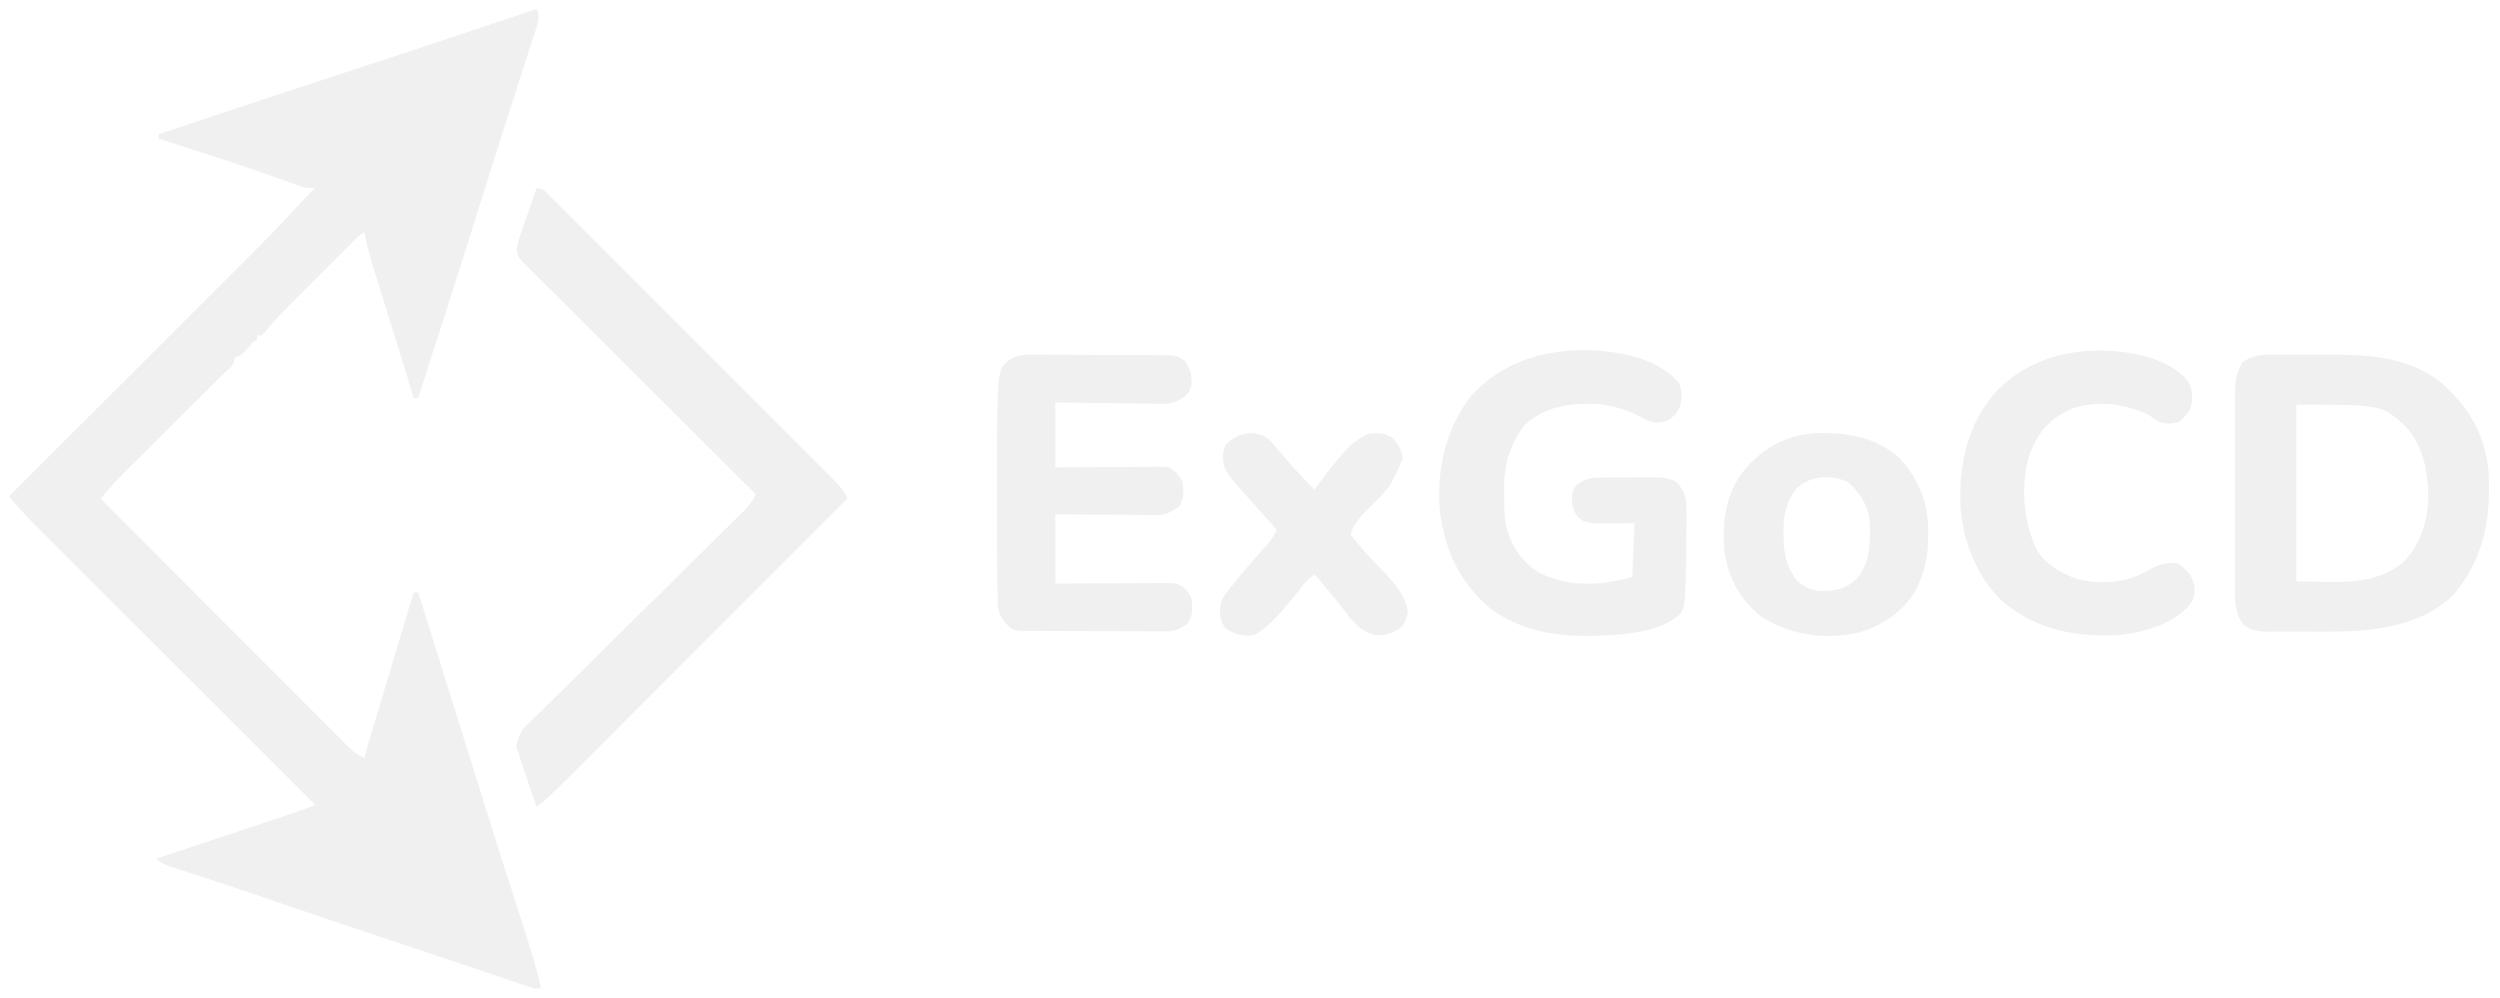
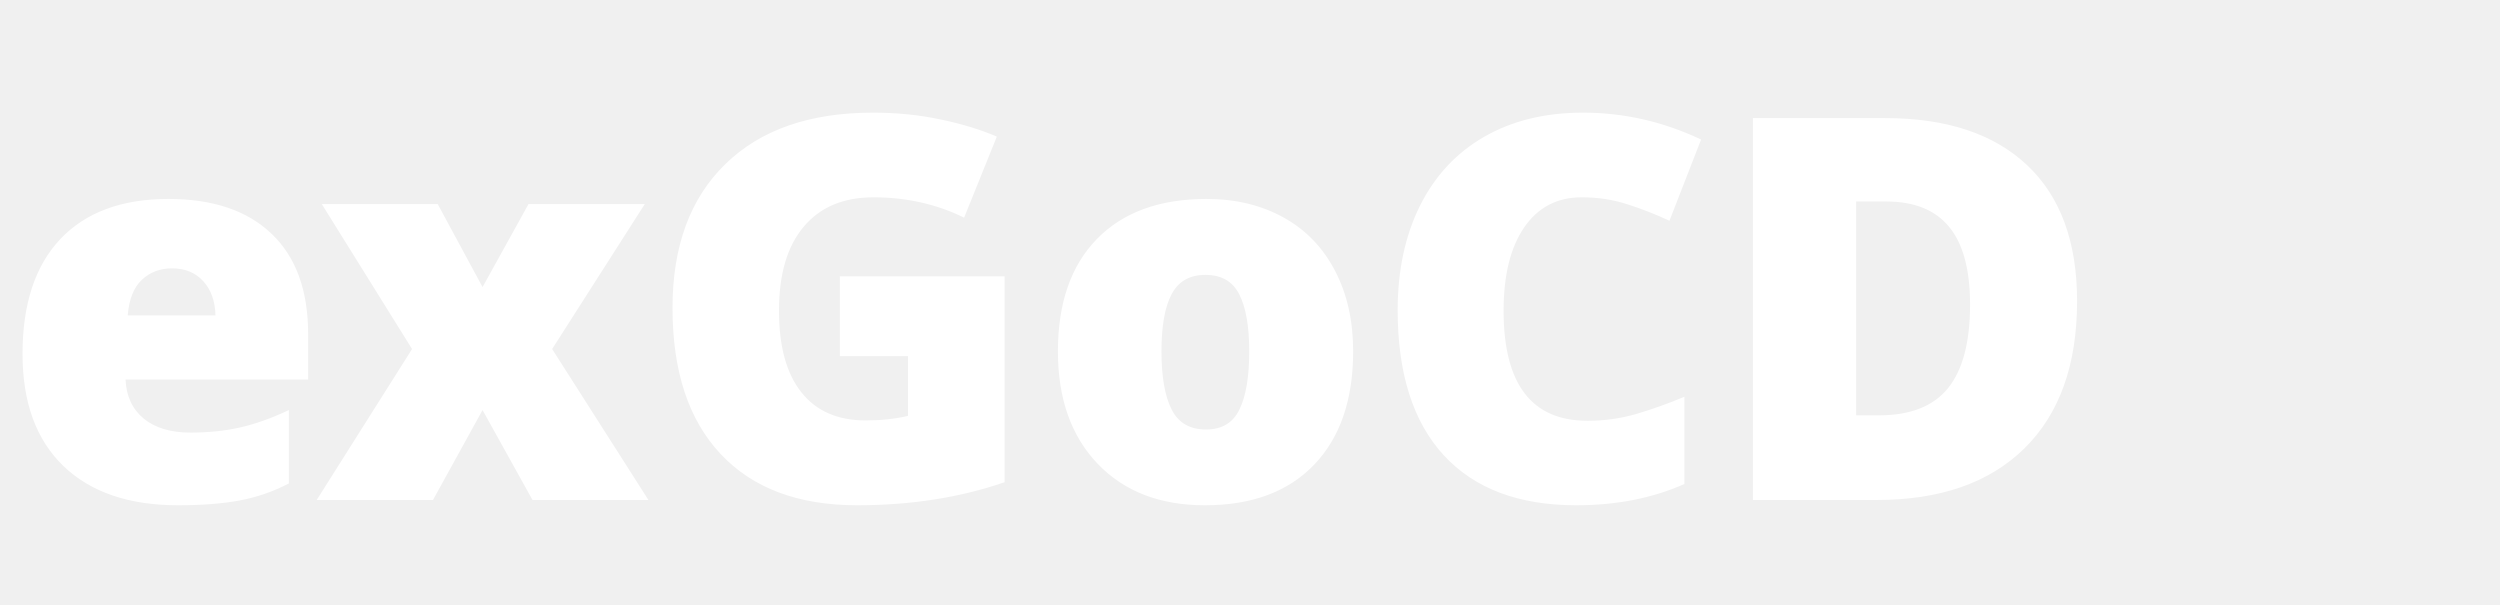
- <svg xmlns="http://www.w3.org/2000/svg" version="1.1" viewBox="132.0 128.0 1118.1 446.1">
-   <path d="M0 0 C464.64 0 929.28 0 1408 0 C1408 232.32 1408 464.64 1408 704 C943.36 704 478.72 704 0 704 C0 471.68 0 239.36 0 0 Z M372 132 C371.231 132.257 370.462 132.514 369.67 132.779 C359.843 136.064 350.016 139.345 340.188 142.625 C339.005 143.019 339.005 143.019 337.8 143.422 C317.519 150.189 297.229 156.923 276.889 163.513 C260.506 168.821 244.165 174.247 227.835 179.716 C222.309 181.567 216.779 183.408 211.25 185.25 C209.609 185.797 207.969 186.344 206.328 186.891 C205.23 187.257 204.132 187.623 203 188 C203 188.66 203 189.32 203 190 C203.969 190.311 204.938 190.622 205.936 190.943 C210.521 192.416 215.105 193.895 219.688 195.375 C220.518 195.643 221.349 195.911 222.205 196.187 C231.087 199.057 239.958 201.951 248.773 205.023 C249.444 205.257 250.114 205.49 250.804 205.731 C253.944 206.827 257.079 207.934 260.212 209.052 C261.319 209.442 262.426 209.832 263.566 210.234 C264.525 210.577 265.483 210.92 266.471 211.272 C269.202 212.184 269.202 212.184 273 212 C272.289 212.701 271.578 213.401 270.846 214.123 C267.96 217.009 265.21 220.015 262.461 223.032 C256.35 229.692 250.024 236.112 243.622 242.491 C242.438 243.675 241.254 244.86 240.07 246.044 C236.899 249.215 233.726 252.382 230.552 255.55 C227.219 258.876 223.889 262.206 220.558 265.535 C214.271 271.819 207.981 278.101 201.69 284.382 C194.52 291.541 187.352 298.703 180.185 305.865 C165.46 320.58 150.731 335.291 136 350 C141.769 357.058 148.259 363.392 154.707 369.82 C155.998 371.112 157.29 372.403 158.581 373.695 C162.072 377.186 165.566 380.675 169.061 384.162 C172.718 387.814 176.373 391.467 180.028 395.121 C186.942 402.032 193.859 408.941 200.777 415.849 C208.656 423.717 216.532 431.587 224.407 439.458 C240.602 455.642 256.8 471.822 273 488 C268.129 489.847 263.253 491.623 258.309 493.268 C257.693 493.474 257.077 493.679 256.443 493.89 C254.442 494.557 252.44 495.222 250.438 495.887 C249.036 496.353 247.635 496.82 246.234 497.286 C242.572 498.506 238.909 499.724 235.246 500.941 C231.498 502.187 227.751 503.434 224.004 504.682 C216.67 507.123 209.335 509.562 202 512 C204.622 514.622 206.991 515.142 210.523 516.293 C211.199 516.515 211.875 516.738 212.572 516.967 C214.053 517.454 215.535 517.939 217.018 518.421 C221.107 519.751 225.19 521.101 229.273 522.449 C230.14 522.735 231.008 523.02 231.901 523.315 C241.026 526.326 250.118 529.432 259.208 532.544 C276.915 538.606 294.648 544.583 312.412 550.475 C318.256 552.415 324.095 554.373 329.932 556.335 C334.64 557.917 339.349 559.495 344.058 561.074 C346.385 561.855 348.712 562.638 351.039 563.422 C354.297 564.52 357.556 565.612 360.816 566.703 C361.802 567.037 362.788 567.371 363.803 567.714 C364.71 568.017 365.616 568.319 366.549 568.63 C367.735 569.029 367.735 569.029 368.945 569.435 C371.127 570.132 371.127 570.132 374 570 C371.716 559.78 368.499 549.888 365.28 539.932 C363.584 534.684 361.902 529.432 360.219 524.18 C359.868 523.088 359.518 521.996 359.157 520.871 C355.496 509.449 351.897 498.008 348.312 486.562 C347.993 485.544 347.674 484.525 347.345 483.476 C343.083 469.87 338.831 456.261 334.578 442.652 C334.348 441.917 334.119 441.183 333.882 440.425 C331.601 433.126 329.32 425.827 327.041 418.527 C326.197 415.823 325.352 413.118 324.508 410.414 C323.923 408.541 323.339 406.668 322.754 404.796 C322.23 403.118 322.23 403.118 321.696 401.406 C321.391 400.43 321.086 399.453 320.772 398.447 C320.198 396.626 319.604 394.811 319 393 C318.34 393 317.68 393 317 393 C314.278 402.057 311.557 411.115 308.838 420.173 C307.575 424.379 306.312 428.585 305.048 432.791 C303.828 436.85 302.609 440.909 301.391 444.968 C300.926 446.516 300.46 448.065 299.995 449.613 C299.343 451.782 298.692 453.951 298.041 456.12 C297.67 457.355 297.3 458.589 296.917 459.862 C296.224 462.234 295.57 464.596 295 467 C291.327 465.456 288.991 463.238 286.191 460.432 C285.722 459.964 285.253 459.497 284.77 459.016 C283.202 457.451 281.642 455.88 280.081 454.308 C278.958 453.184 277.834 452.061 276.71 450.938 C273.66 447.889 270.617 444.834 267.575 441.777 C264.394 438.584 261.207 435.396 258.021 432.208 C251.99 426.17 245.963 420.127 239.938 414.082 C233.079 407.201 226.214 400.325 219.348 393.449 C205.226 379.306 191.111 365.155 177 351 C180.707 346.575 184.526 342.335 188.638 338.28 C189.166 337.756 189.693 337.231 190.237 336.691 C191.368 335.566 192.501 334.443 193.635 333.32 C195.428 331.545 197.217 329.766 199.005 327.987 C204.084 322.932 209.169 317.883 214.258 312.838 C217.382 309.741 220.5 306.64 223.616 303.535 C224.803 302.354 225.992 301.175 227.183 299.998 C228.839 298.361 230.489 296.718 232.138 295.073 C232.634 294.586 233.129 294.099 233.64 293.598 C236.265 291.249 236.265 291.249 237 288 C237.577 287.773 238.155 287.546 238.75 287.312 C241.564 285.671 243.027 283.564 245 281 C245.66 280.67 246.32 280.34 247 280 C247 279.34 247 278.68 247 278 C247.66 278 248.32 278 249 278 C250.511 276.511 250.511 276.511 252.081 274.552 C256.074 269.859 260.346 265.51 264.707 261.16 C265.514 260.353 266.32 259.545 267.151 258.713 C268.842 257.022 270.533 255.332 272.226 253.643 C274.826 251.049 277.42 248.45 280.014 245.85 C281.661 244.203 283.309 242.556 284.957 240.91 C285.734 240.131 286.511 239.352 287.312 238.549 C288.03 237.834 288.748 237.12 289.488 236.383 C290.119 235.752 290.751 235.121 291.402 234.471 C293 233 293 233 295 232 C295.251 233.226 295.503 234.452 295.762 235.715 C297.11 241.767 298.958 247.645 300.809 253.559 C301.176 254.743 301.543 255.927 301.922 257.147 C303.09 260.912 304.264 264.675 305.438 268.438 C306.607 272.197 307.775 275.957 308.942 279.717 C309.667 282.049 310.393 284.381 311.119 286.712 C313.118 293.13 315.084 299.557 317 306 C317.66 306 318.32 306 319 306 C328.752 275.859 338.474 245.712 347.9 215.467 C351.412 204.208 354.964 192.963 358.576 181.736 C359.917 177.561 361.254 173.385 362.591 169.208 C363.891 165.15 365.2 161.094 366.516 157.04 C367.52 153.937 368.511 150.829 369.504 147.723 C369.874 146.593 370.244 145.463 370.625 144.299 C371.119 142.742 371.119 142.742 371.623 141.153 C371.915 140.249 372.206 139.346 372.507 138.416 C373.027 135.867 372.849 134.431 372 132 Z M372 212 C370.686 215.767 369.387 219.539 368.1 223.316 C367.66 224.599 367.217 225.882 366.77 227.163 C366.127 229.006 365.499 230.855 364.871 232.703 C364.489 233.813 364.107 234.924 363.713 236.067 C362.963 239.153 362.893 240.11 364 243 C365.804 245.248 365.804 245.248 368.144 247.505 C369.038 248.403 369.931 249.3 370.851 250.225 C371.849 251.211 372.846 252.198 373.844 253.185 C374.889 254.229 375.934 255.274 376.977 256.319 C379.814 259.156 382.659 261.984 385.506 264.81 C388.479 267.765 391.445 270.728 394.411 273.691 C400.029 279.299 405.654 284.9 411.283 290.499 C417.69 296.872 424.089 303.255 430.487 309.638 C443.648 322.768 456.821 335.887 470 349 C468.5 352.517 466.481 354.749 463.767 357.42 C462.879 358.299 461.991 359.178 461.077 360.083 C460.091 361.05 459.105 362.016 458.118 362.982 C457.082 364.005 456.045 365.029 455.009 366.053 C452.779 368.256 450.547 370.456 448.312 372.655 C444.78 376.131 441.259 379.618 437.74 383.108 C436.535 384.303 435.329 385.498 434.124 386.693 C433.521 387.291 432.917 387.89 432.295 388.506 C424.102 396.628 415.899 404.74 407.676 412.831 C402.127 418.291 396.592 423.765 391.073 429.256 C388.152 432.16 385.224 435.057 382.279 437.937 C379.509 440.644 376.759 443.369 374.022 446.109 C373.015 447.112 372 448.107 370.978 449.095 C364.913 454.539 364.913 454.539 362.854 461.961 C363.421 463.465 363.421 463.465 364 465 C364.28 465.989 364.56 466.979 364.848 467.998 C365.178 468.967 365.508 469.935 365.848 470.934 C366.384 472.524 366.384 472.524 366.932 474.146 C367.305 475.233 367.678 476.319 368.062 477.438 C368.628 479.107 368.628 479.107 369.205 480.811 C370.131 483.542 371.063 486.272 372 489 C379.093 483.205 385.454 476.68 391.912 470.202 C393.213 468.9 394.515 467.599 395.816 466.298 C399.335 462.78 402.85 459.259 406.364 455.737 C410.043 452.052 413.725 448.369 417.407 444.686 C424.372 437.719 431.334 430.749 438.295 423.777 C446.223 415.838 454.153 407.902 462.084 399.966 C478.393 383.647 494.698 367.325 511 351 C509.398 347.029 506.635 344.355 503.648 341.394 C503.096 340.839 502.545 340.284 501.976 339.713 C500.126 337.855 498.269 336.004 496.412 334.153 C495.085 332.823 493.758 331.492 492.431 330.161 C488.826 326.548 485.215 322.94 481.603 319.334 C477.828 315.564 474.057 311.789 470.286 308.015 C463.955 301.68 457.619 295.349 451.281 289.02 C443.944 281.694 436.614 274.36 429.287 267.023 C423.004 260.731 416.717 254.442 410.426 248.157 C406.666 244.4 402.907 240.641 399.152 236.879 C395.624 233.345 392.091 229.816 388.554 226.291 C387.253 224.993 385.954 223.693 384.657 222.392 C382.893 220.623 381.124 218.86 379.352 217.098 C378.834 216.576 378.316 216.053 377.782 215.515 C375.349 212.797 375.349 212.797 372 212 Z M790 305 C778.377 319.921 774.364 338.385 776 357 C778.201 374.252 784.926 388.553 798.34 399.996 C810.791 409.38 825.632 412.402 840.938 412.375 C842.416 412.373 842.416 412.373 843.924 412.37 C855.911 412.174 874.579 411.284 883.715 402.317 C885.492 399.113 885.516 396.476 885.676 392.824 C885.709 392.124 885.741 391.423 885.775 390.701 C886.086 383.461 886.186 376.215 886.185 368.969 C886.188 366.775 886.206 364.582 886.225 362.389 C886.228 360.974 886.23 359.559 886.23 358.145 C886.235 356.89 886.239 355.636 886.243 354.343 C885.904 349.678 885.078 347.171 881.9 343.719 C878.123 341.48 874.86 341.441 870.594 341.504 C869.791 341.502 868.989 341.501 868.162 341.499 C866.471 341.501 864.78 341.513 863.089 341.533 C860.508 341.562 857.929 341.554 855.348 341.541 C853.701 341.547 852.053 341.556 850.406 341.566 C849.638 341.563 848.871 341.561 848.079 341.558 C843.546 341.637 840.621 342.226 837 345 C834.872 347.612 834.884 349.758 835.125 353 C835.718 356.79 836.841 358.677 840 361 C842.883 361.961 844.677 362.117 847.668 362.098 C848.875 362.094 848.875 362.094 850.106 362.09 C851.123 362.081 852.14 362.072 853.188 362.062 C856.426 362.042 859.664 362.021 863 362 C862.67 369.92 862.34 377.84 862 386 C847.68 390.092 832.769 390.857 819.289 383.539 C812 378.638 807.415 371.182 805.467 362.673 C804.691 358.234 804.774 353.809 804.75 349.312 C804.729 348.37 804.709 347.427 804.688 346.455 C804.629 335.89 807.379 326.37 814 318 C823.05 309.765 833.915 308.265 845.734 308.645 C853.497 309.127 860.591 311.59 867.375 315.312 C871.644 317.3 873.539 317.431 878 316 C880.976 313.93 882.599 312.366 883.633 308.844 C884.211 305.152 884.275 302.687 882.875 299.188 C874.187 289.052 859.642 285.92 846.866 284.815 C825.524 283.493 804.815 288.695 790 305 Z M1028 300 C1027.134 300.763 1026.267 301.526 1025.375 302.312 C1011.923 317.535 1008.007 334.961 1008.843 354.792 C1009.948 370.363 1016.252 386.357 1027.758 397.125 C1042.916 409.801 1060.726 413.081 1080 412 C1090.562 410.816 1103.549 407.282 1110.867 399.02 C1113.344 395.513 1113.697 394.06 1113.43 389.961 C1112.413 385.321 1109.836 382.558 1106 380 C1099.617 378.913 1095.555 381.597 1089.977 384.531 C1081.048 388.937 1070.394 389.39 1060.812 386.875 C1053.852 384.48 1047.048 380.569 1043.062 374.203 C1036.74 361.094 1035.377 344.253 1040.031 330.355 C1044.141 320.364 1049.063 314.872 1059.125 310.625 C1070.255 306.966 1081.341 308.55 1092 313 C1093.863 314.156 1093.863 314.156 1095.312 315.25 C1099.245 317.811 1101.35 317.664 1106 317 C1109.17 314.437 1111.645 312.209 1112.309 308.082 C1112.555 303.735 1112.358 300.753 1109.625 297.25 C1099.939 287.45 1084.119 284.922 1070.938 284.75 C1054.923 284.892 1040.067 289.282 1028 300 Z M580.23 292.145 C578.582 295.971 578.429 299.577 578.32 303.68 C578.287 304.58 578.254 305.48 578.22 306.408 C577.78 320.217 577.852 334.042 577.873 347.857 C577.875 350.127 577.873 352.397 577.87 354.667 C577.855 364.446 577.894 374.222 578 384 C578.008 385.063 578.016 386.127 578.024 387.223 C578.053 389.897 578.115 392.568 578.195 395.242 C578.201 395.968 578.206 396.694 578.211 397.443 C578.446 402.917 580.266 405.262 584 409 C586.919 410.46 589.497 410.143 592.757 410.161 C593.799 410.169 593.799 410.169 594.862 410.176 C597.164 410.191 599.467 410.198 601.77 410.203 C603.369 410.209 604.968 410.215 606.568 410.22 C609.925 410.231 613.281 410.237 616.638 410.24 C620.935 410.246 625.233 410.27 629.53 410.298 C632.836 410.317 636.141 410.322 639.446 410.324 C641.03 410.327 642.614 410.335 644.198 410.348 C646.417 410.365 648.636 410.363 650.855 410.356 C652.748 410.362 652.748 410.362 654.679 410.367 C658.263 409.971 660.129 409.134 663 407 C665.566 403.578 665.364 400.154 665 396 C663.302 392.179 661.856 390.518 658 389 C655.415 388.712 655.415 388.712 652.589 388.773 C650.968 388.773 650.968 388.773 649.314 388.773 C647.573 388.789 647.573 388.789 645.797 388.805 C644.604 388.808 643.411 388.81 642.182 388.813 C638.371 388.824 634.561 388.85 630.75 388.875 C628.167 388.885 625.583 388.894 623 388.902 C616.667 388.923 610.334 388.962 604 389 C604 378.77 604 368.54 604 358 C607.551 358.035 611.103 358.07 614.762 358.105 C618.204 358.129 621.646 358.147 625.088 358.165 C627.479 358.18 629.87 358.2 632.26 358.226 C635.698 358.263 639.136 358.28 642.574 358.293 C643.642 358.308 644.71 358.324 645.81 358.34 C652.923 358.424 652.923 358.424 659 355 C661.566 351.578 661.364 348.154 661 344 C659.349 340.461 658.284 339.189 655 337 C652.636 336.71 652.636 336.71 649.978 336.773 C648.957 336.773 647.936 336.773 646.884 336.773 C645.784 336.784 644.684 336.794 643.551 336.805 C642.423 336.808 641.295 336.81 640.133 336.813 C636.526 336.824 632.919 336.85 629.312 336.875 C626.869 336.885 624.426 336.894 621.982 336.902 C615.988 336.923 609.994 336.962 604 337 C604 327.43 604 317.86 604 308 C607.829 308.058 611.657 308.116 615.602 308.176 C619.315 308.215 623.028 308.245 626.742 308.275 C629.32 308.3 631.898 308.334 634.476 308.377 C638.185 308.438 641.892 308.466 645.602 308.488 C646.752 308.514 647.902 308.54 649.087 308.566 C655.88 308.661 655.88 308.661 661.712 305.594 C664.422 302.669 664.422 302.669 665.02 298.977 C664.596 293.866 664.596 293.866 662.062 289.5 C658.334 286.788 655.94 286.864 651.335 286.839 C650.65 286.834 649.965 286.829 649.26 286.824 C646.99 286.809 644.719 286.802 642.449 286.797 C640.872 286.791 639.295 286.785 637.718 286.78 C634.409 286.769 631.099 286.763 627.789 286.76 C623.552 286.754 619.316 286.73 615.079 286.702 C611.82 286.683 608.561 286.678 605.301 286.676 C603.74 286.673 602.178 286.665 600.616 286.652 C598.429 286.635 596.241 286.637 594.053 286.644 C592.809 286.64 591.565 286.636 590.283 286.633 C585.744 287.141 583.12 288.643 580.23 292.145 Z M1135 290 C1131.495 295.322 1131.573 300.076 1131.612 306.225 C1131.607 307.24 1131.601 308.255 1131.596 309.301 C1131.583 312.649 1131.591 315.996 1131.602 319.344 C1131.6 321.675 1131.597 324.006 1131.593 326.337 C1131.588 331.22 1131.595 336.102 1131.609 340.984 C1131.626 347.238 1131.616 353.493 1131.598 359.747 C1131.587 364.56 1131.591 369.373 1131.599 374.185 C1131.601 376.491 1131.598 378.797 1131.591 381.103 C1131.583 384.328 1131.595 387.551 1131.612 390.775 C1131.606 391.726 1131.6 392.677 1131.593 393.657 C1131.643 398.86 1132.091 402.499 1135 407 C1139.506 411.165 1145.226 410.45 1151.012 410.434 C1152.094 410.439 1153.176 410.444 1154.291 410.449 C1156.587 410.456 1158.882 410.455 1161.178 410.446 C1164.63 410.438 1168.081 410.466 1171.533 410.498 C1191.647 410.563 1213.739 408.986 1229.129 394.191 C1242.992 377.955 1246.087 359.818 1245 339 C1243.426 321.872 1235.7 309.125 1222.688 298.188 C1206.979 286.637 1188.117 286.506 1169.484 286.609 C1165.98 286.625 1162.477 286.609 1158.973 286.59 C1156.732 286.592 1154.491 286.596 1152.25 286.602 C1151.209 286.595 1150.169 286.589 1149.096 286.583 C1143.743 286.635 1139.454 286.683 1135 290 Z M680.062 327.188 C678.588 331.089 678.643 334.126 680 338 C682.01 341.295 684.44 344.12 687 347 C687.732 347.829 688.464 348.658 689.219 349.512 C690.73 351.201 692.249 352.884 693.777 354.559 C696.904 357.993 699.954 361.494 703 365 C701.5 368.448 699.496 370.824 696.938 373.562 C692.071 378.875 687.492 384.369 683 390 C682.17 390.975 682.17 390.975 681.324 391.969 C678.88 394.998 677.69 397.342 677.562 401.188 C677.93 405.48 677.93 405.48 680 409 C684.388 411.857 687.805 412.649 693 412 C697.325 409.467 700.555 406.609 703.875 402.875 C704.73 401.915 705.584 400.954 706.465 399.965 C709.522 396.39 712.447 392.729 715.309 388.996 C717 387 717 387 720 385 C721.668 386.957 723.335 388.915 725 390.875 C725.502 391.463 726.004 392.05 726.521 392.656 C729.538 396.207 732.393 399.831 735.188 403.562 C738.539 407.754 741.69 410.711 747 412 C751.268 412.293 754.327 411.444 757.938 409.062 C760.412 406.588 760.904 405.502 761.562 402.062 C761.326 392.459 749.005 382.241 742.953 375.383 C740.55 372.653 738.243 369.864 736 367 C737.446 362.278 740.248 359.323 743.625 355.875 C753.863 345.829 753.863 345.829 759.312 333.25 C758.918 329.142 757.594 327.171 755 324 C751.579 321.405 748.175 321.575 744 322 C738.317 324.712 734.822 327.969 730.875 332.812 C730.376 333.404 729.877 333.995 729.363 334.604 C726.029 338.595 722.98 342.738 720 347 C713.078 340.302 706.753 333.002 700.605 325.594 C697.791 322.799 695.56 322.052 691.625 321.688 C686.59 322.122 683.437 323.378 680.062 327.188 Z M912.504 337.707 C903.814 348.347 902.046 361.328 903.238 374.664 C904.932 386.535 910.476 396.646 920 404 C933.329 412.264 948.104 414.205 963.375 410.875 C973.632 407.887 982.869 401.696 988.535 392.512 C992.81 384.298 994.345 376.878 994.312 367.688 C994.329 366.801 994.345 365.915 994.361 365.002 C994.37 352.813 990.039 342.31 981.875 333.25 C971.434 323.457 958.22 321.389 944.559 321.684 C931.405 322.339 921.041 327.966 912.504 337.707 Z " fill="#ffffff" transform="translate(0,0)" />
-   <path d="M0 0 C38.38 0 38.38 0 48.684 9.562 C57.018 18.542 58.837 29.653 59.07 41.59 C58.662 52.46 55.657 62.326 48.016 70.316 C34.339 81.74 17.042 79 0 79 C0 52.93 0 26.86 0 0 Z " fill="#ffffff" transform="translate(1159,309)" />
-   <path d="M0 0 C6.221 5.766 9.096 10.408 9.898 18.953 C9.992 27.701 9.869 36.432 3.844 43.348 C-1.355 48.007 -5.76 48.734 -12.645 48.652 C-16.957 48.224 -19.001 47.04 -22.438 44.375 C-27.685 37.851 -28.784 31.604 -28.75 23.5 C-28.766 22.736 -28.782 21.971 -28.799 21.184 C-28.805 14.36 -27.302 8.509 -23.062 3 C-17.041 -3.022 -7.543 -3.566 0 0 Z " fill="#ffffff" transform="translate(958.4375,343.625)" />
+ <svg xmlns="http://www.w3.org/2000/svg" viewBox="0 0 215 52">
+   <text x="0" y="43" font-family="'Open Sans','Helvetica Neue',Helvetica,Arial,sans-serif" font-weight="800" font-size="46" fill="#ffffff" letter-spacing="-0.5">exGoCD</text>
</svg>
